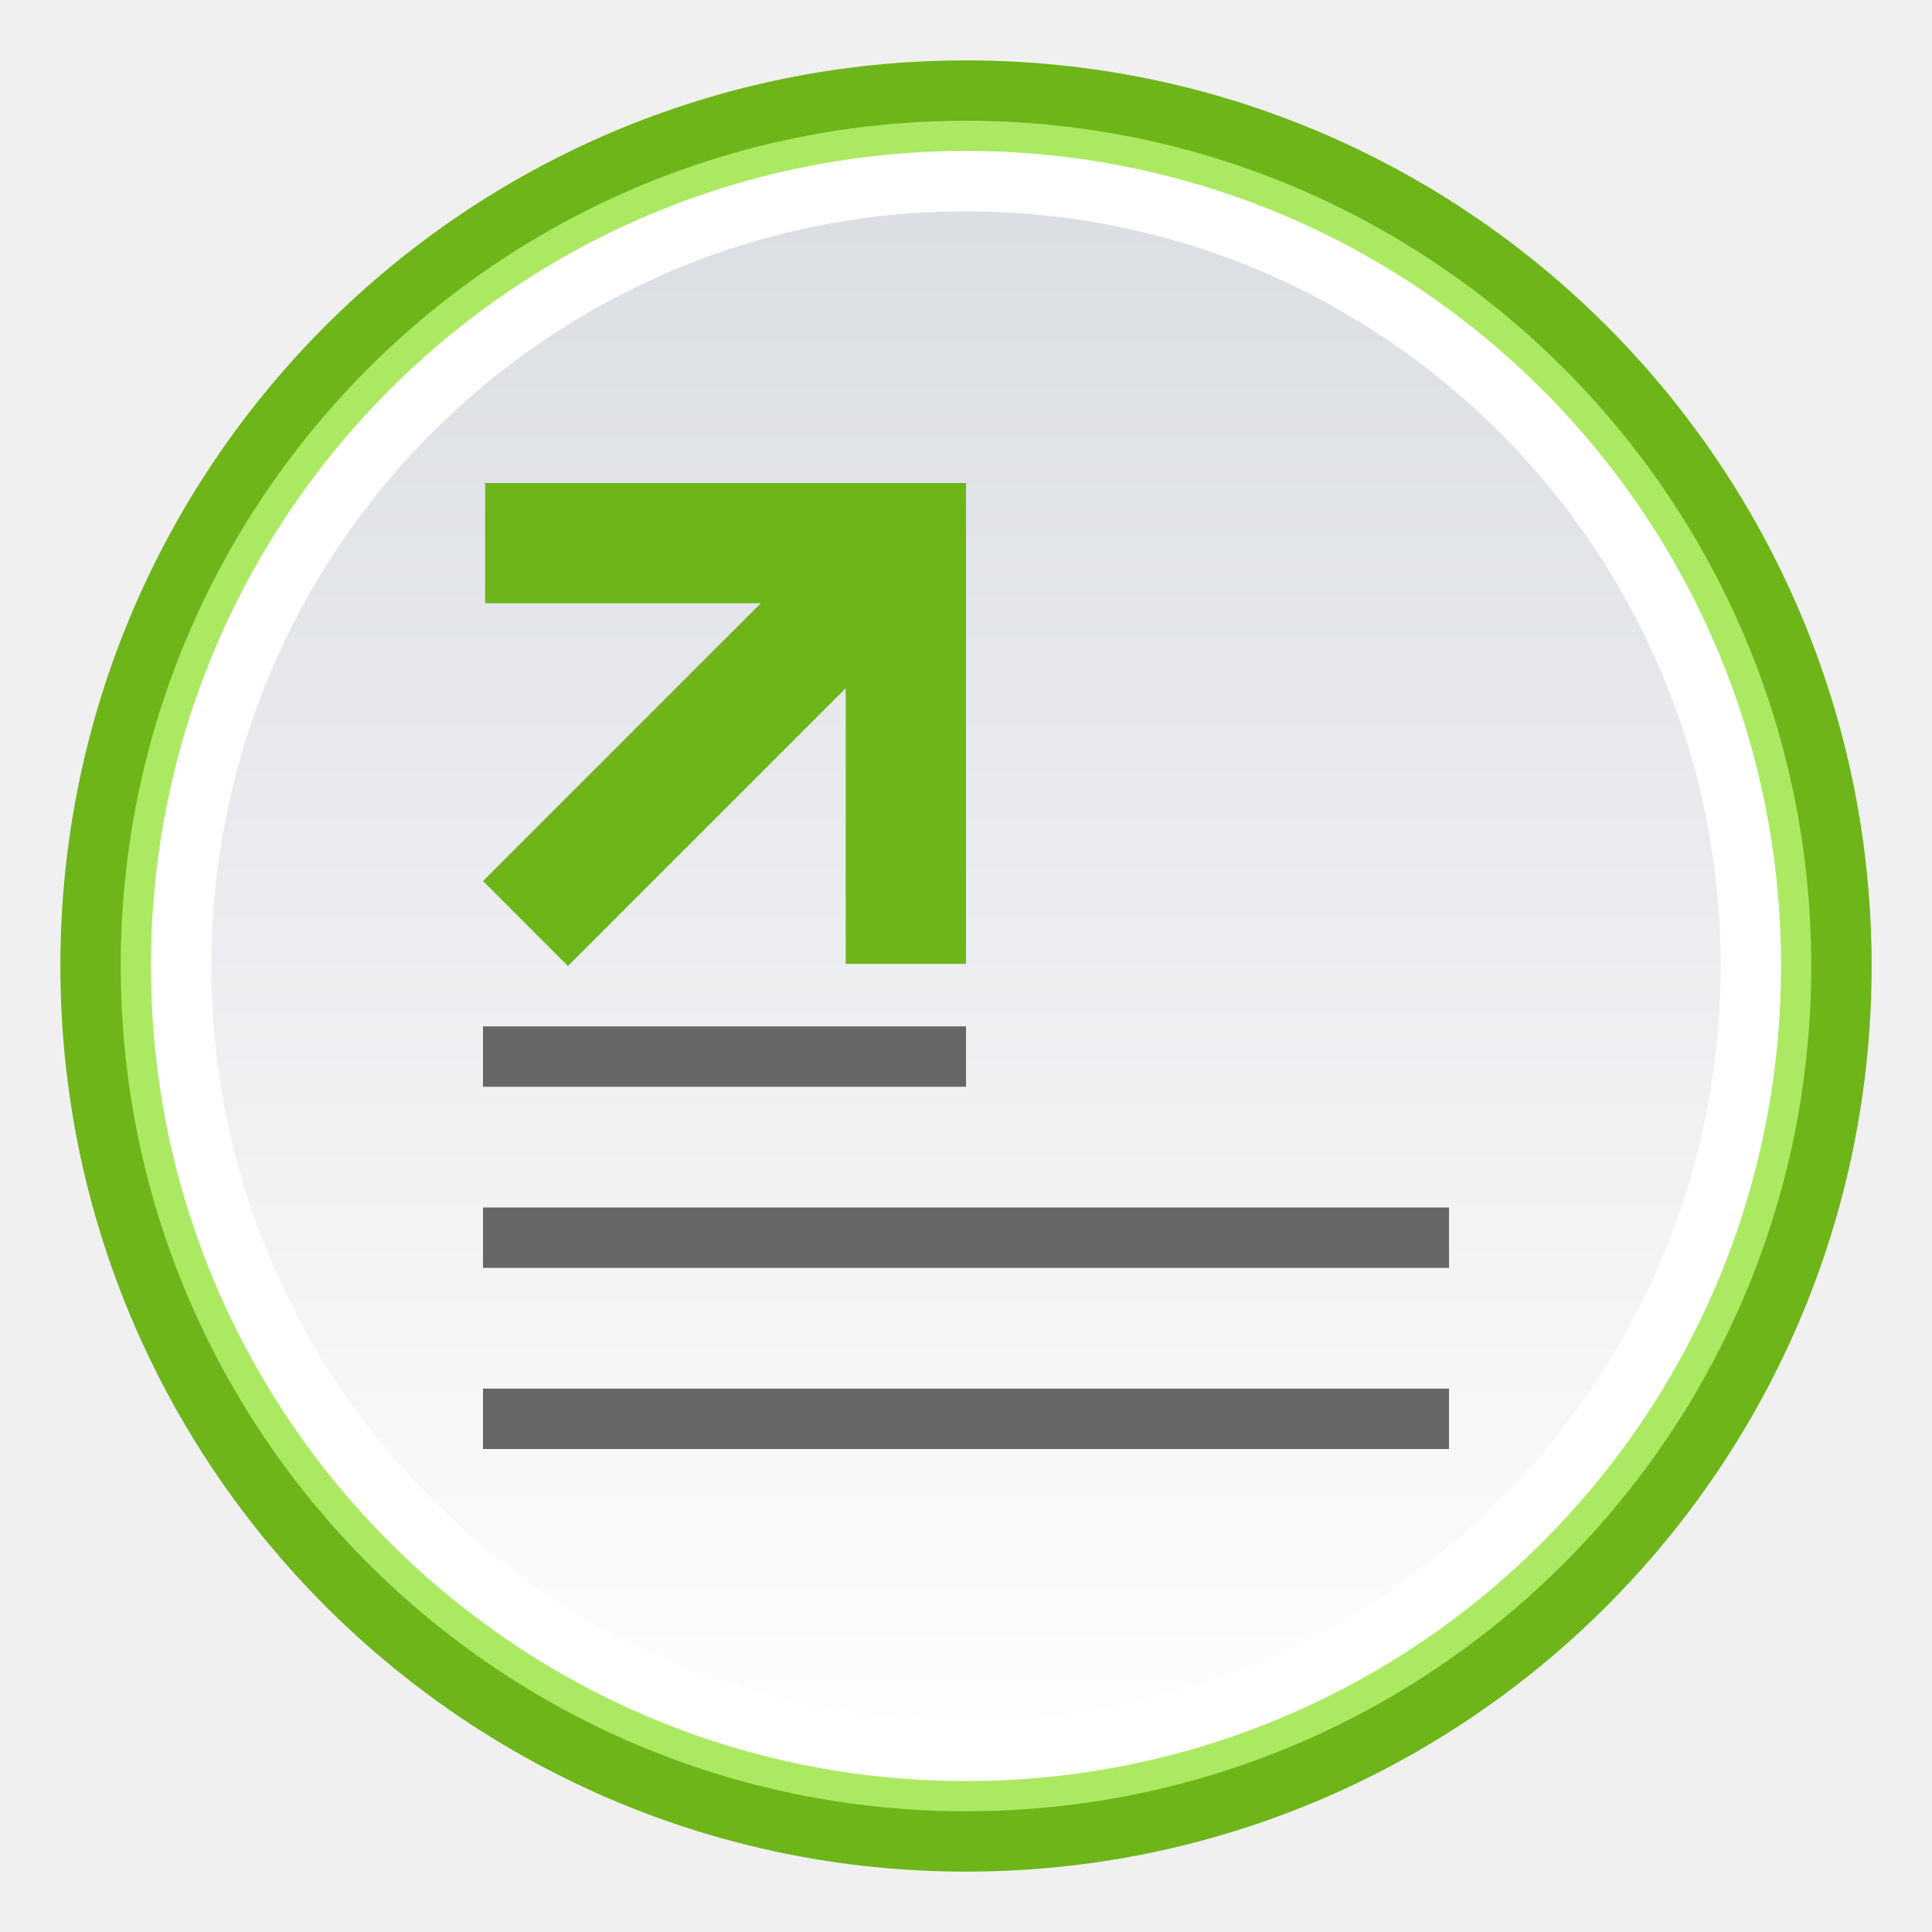
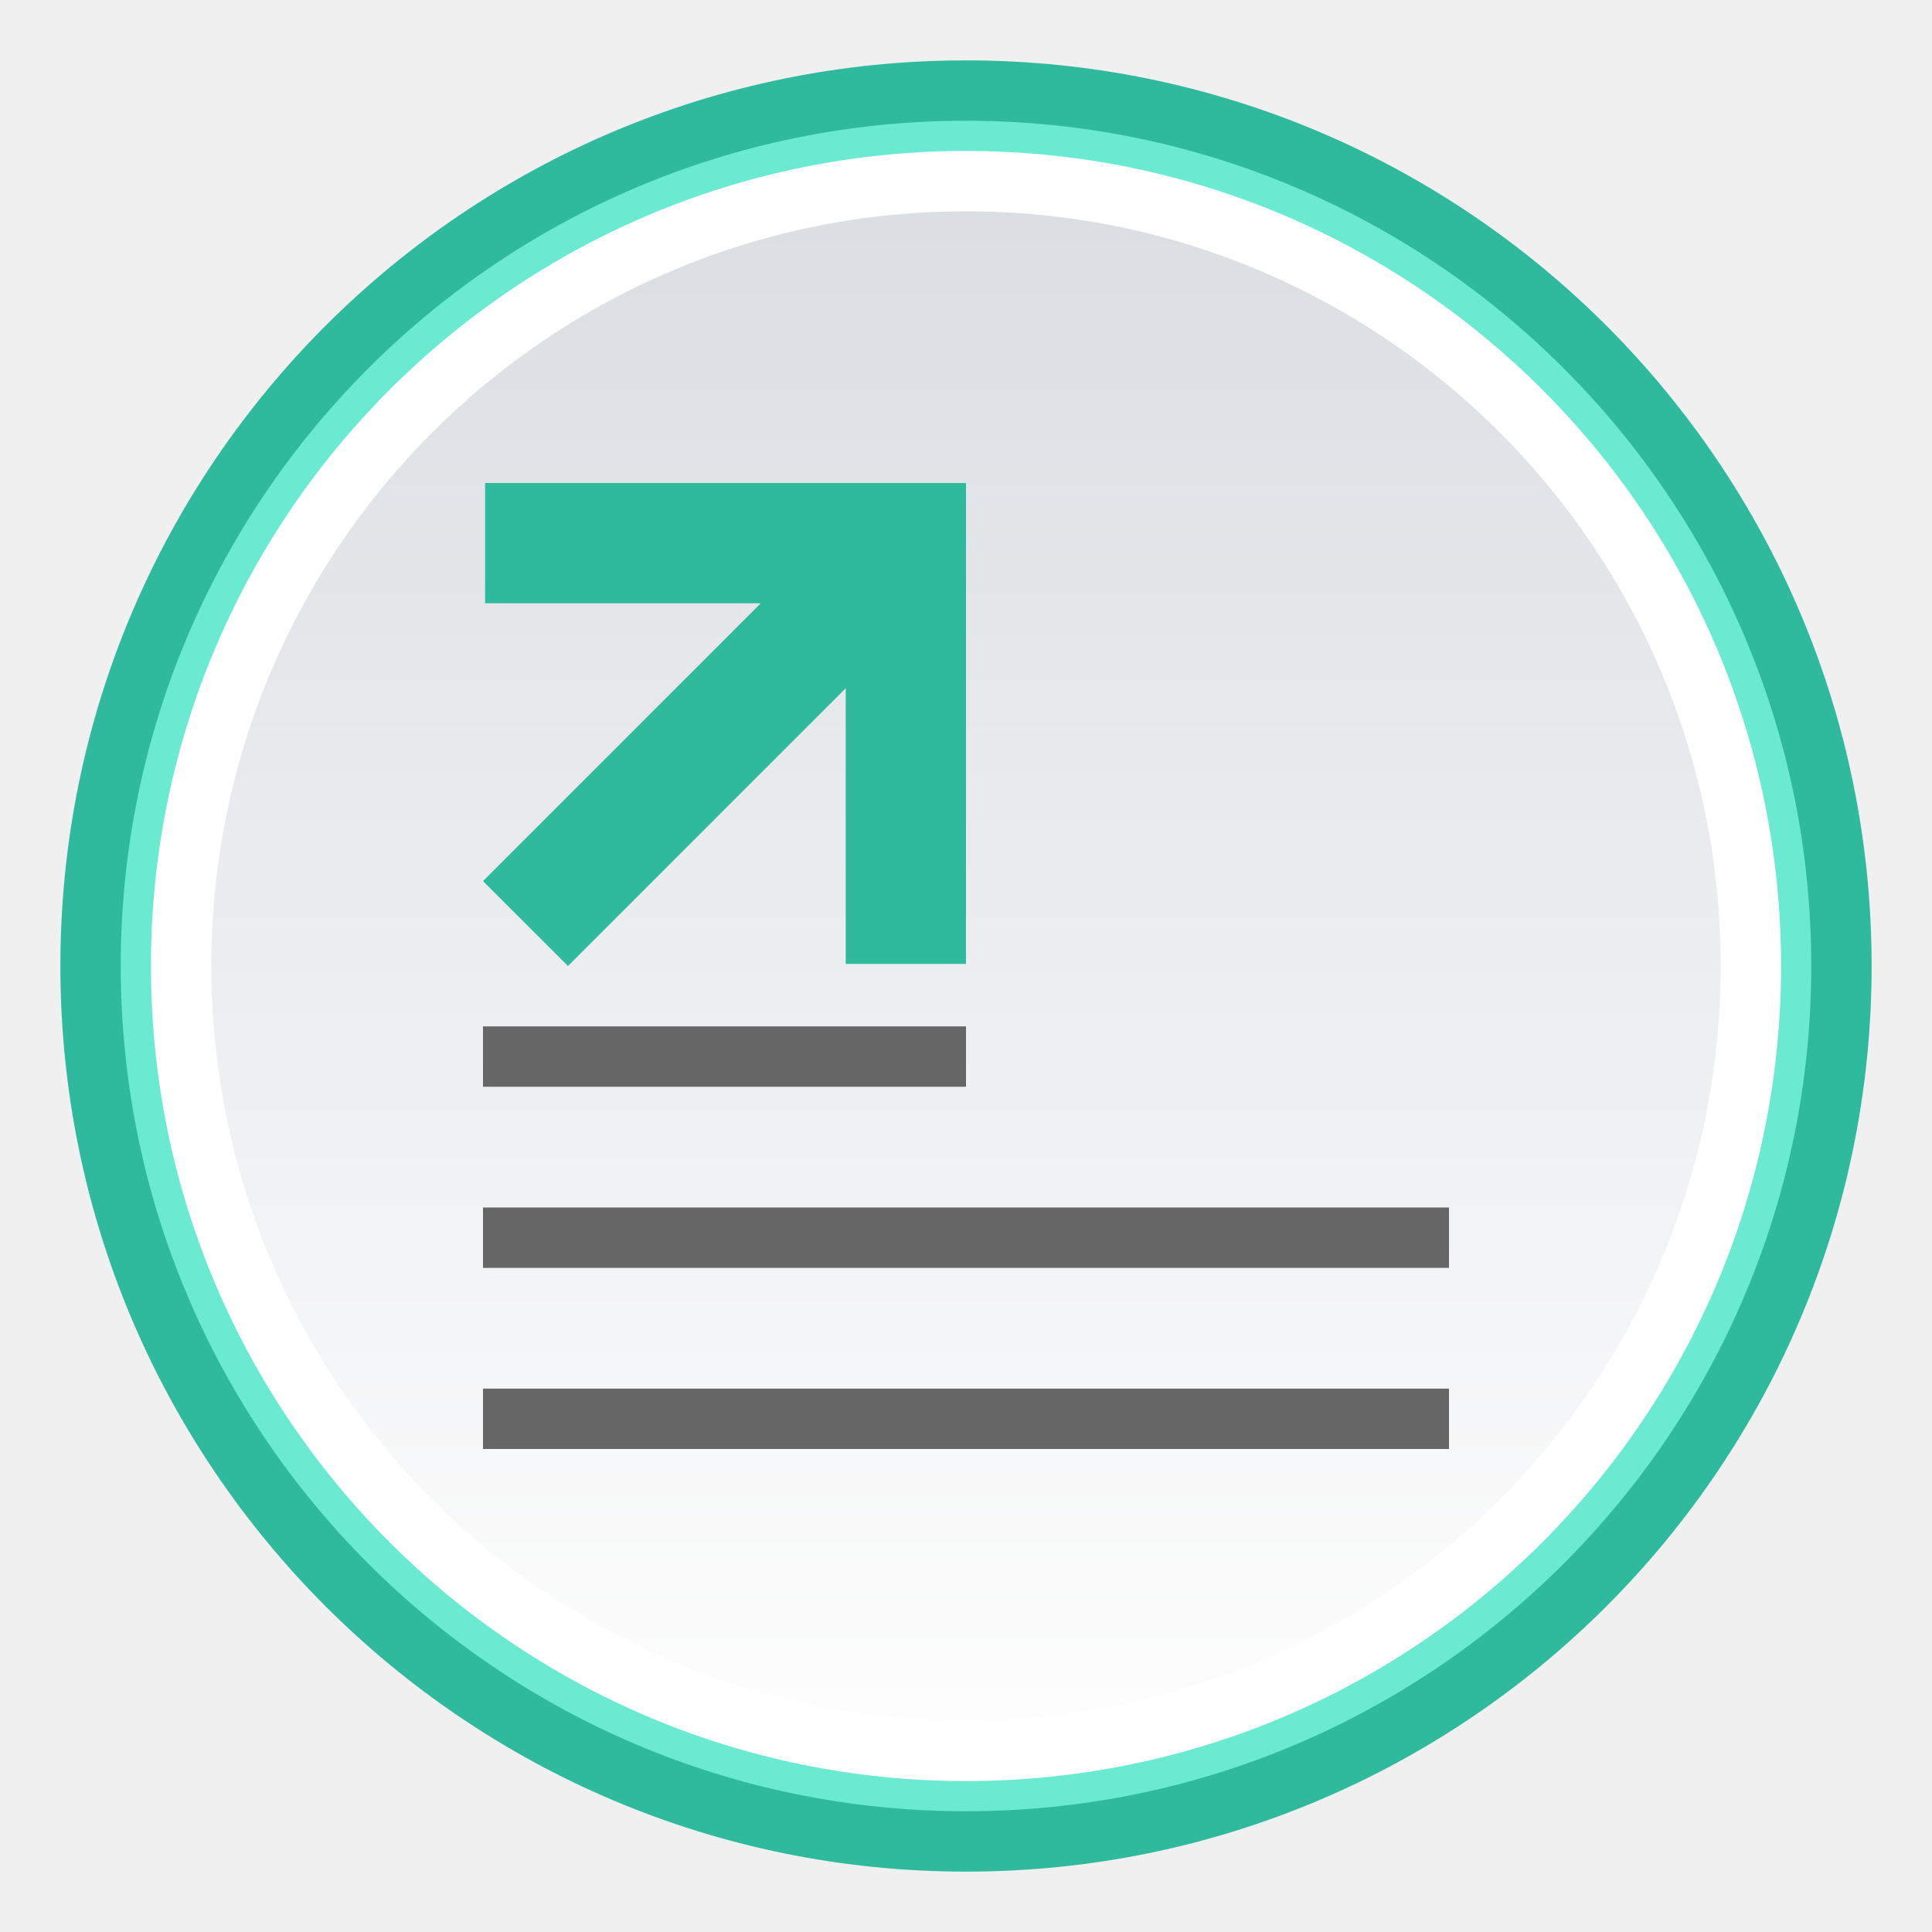
<svg xmlns="http://www.w3.org/2000/svg" id="svg25" version="1.1" viewBox="0 0 32 32">
  <defs id="defs7">
    <linearGradient id="forum_link-a" x1="50%" x2="50%" y2="100%">
      <stop id="stop2" stop-color="#DBDEE3" offset="0" />
      <stop id="stop4" stop-color="#FDFDFD" offset="1" />
    </linearGradient>
  </defs>
  <g id="g23" fill="none" fill-rule="evenodd">
    <path id="path9" d="m0 0h32v32h-32z" />
-     <path id="path11" transform="translate(1 1)" d="m30 15c0 8.284-6.716 15-15 15s-15-6.716-15-15c0-8.284 6.716-15 15-15s15 6.716 15 15" fill="#6db519" />
-     <path id="path13" transform="translate(1 1)" d="m29 15c0 7.731-6.268 14-14 14-7.732 0-14-6.269-14-14 0-7.732 6.268-14 14-14 7.732 0 14 6.268 14 14" fill="#abe962" />
+     <path id="path11" transform="translate(1 1)" d="m30 15c0 8.284-6.716 15-15 15s-15-6.716-15-15c0-8.284 6.716-15 15-15s15 6.716 15 15" fill="#2fb99d" />
+     <path id="path13" transform="translate(1 1)" d="m29 15c0 7.731-6.268 14-14 14-7.732 0-14-6.269-14-14 0-7.732 6.268-14 14-14 7.732 0 14 6.268 14 14" fill="#6aead0" />
    <path id="path15" transform="translate(1 1)" d="m28.5 15c0 7.455-6.044 13.5-13.5 13.5s-13.5-6.045-13.5-13.5c0-7.456 6.044-13.5 13.5-13.5s13.5 6.044 13.5 13.5" fill="#FFF" />
    <path id="path17" transform="translate(1 1)" d="m27.5 15c0 6.903-5.596 12.5-12.5 12.5-6.904 0-12.5-5.597-12.5-12.5 0-6.904 5.596-12.5 12.5-12.5 6.904 0 12.5 5.596 12.5 12.5" fill="url(#forum_link-a)" />
    <path id="path19" transform="translate(8 8)" d="m16 15v1h-16v-1h16zm0-3v1h-16v-1h16zm-8-3v1h-8v-1h8z" fill="#666" />
-     <path id="path21" transform="translate(8 8)" d="m4.601 1.992h-4.566v-1.992h7.965v7.965h-1.992v-4.566l-4.601 4.601-1.407-1.407z" fill="#6db519" />
+     <path id="path21" transform="translate(8 8)" d="m4.601 1.992h-4.566v-1.992h7.965v7.965h-1.992v-4.566l-4.601 4.601-1.407-1.407z" fill="#2fb99d" />
  </g>
</svg>
